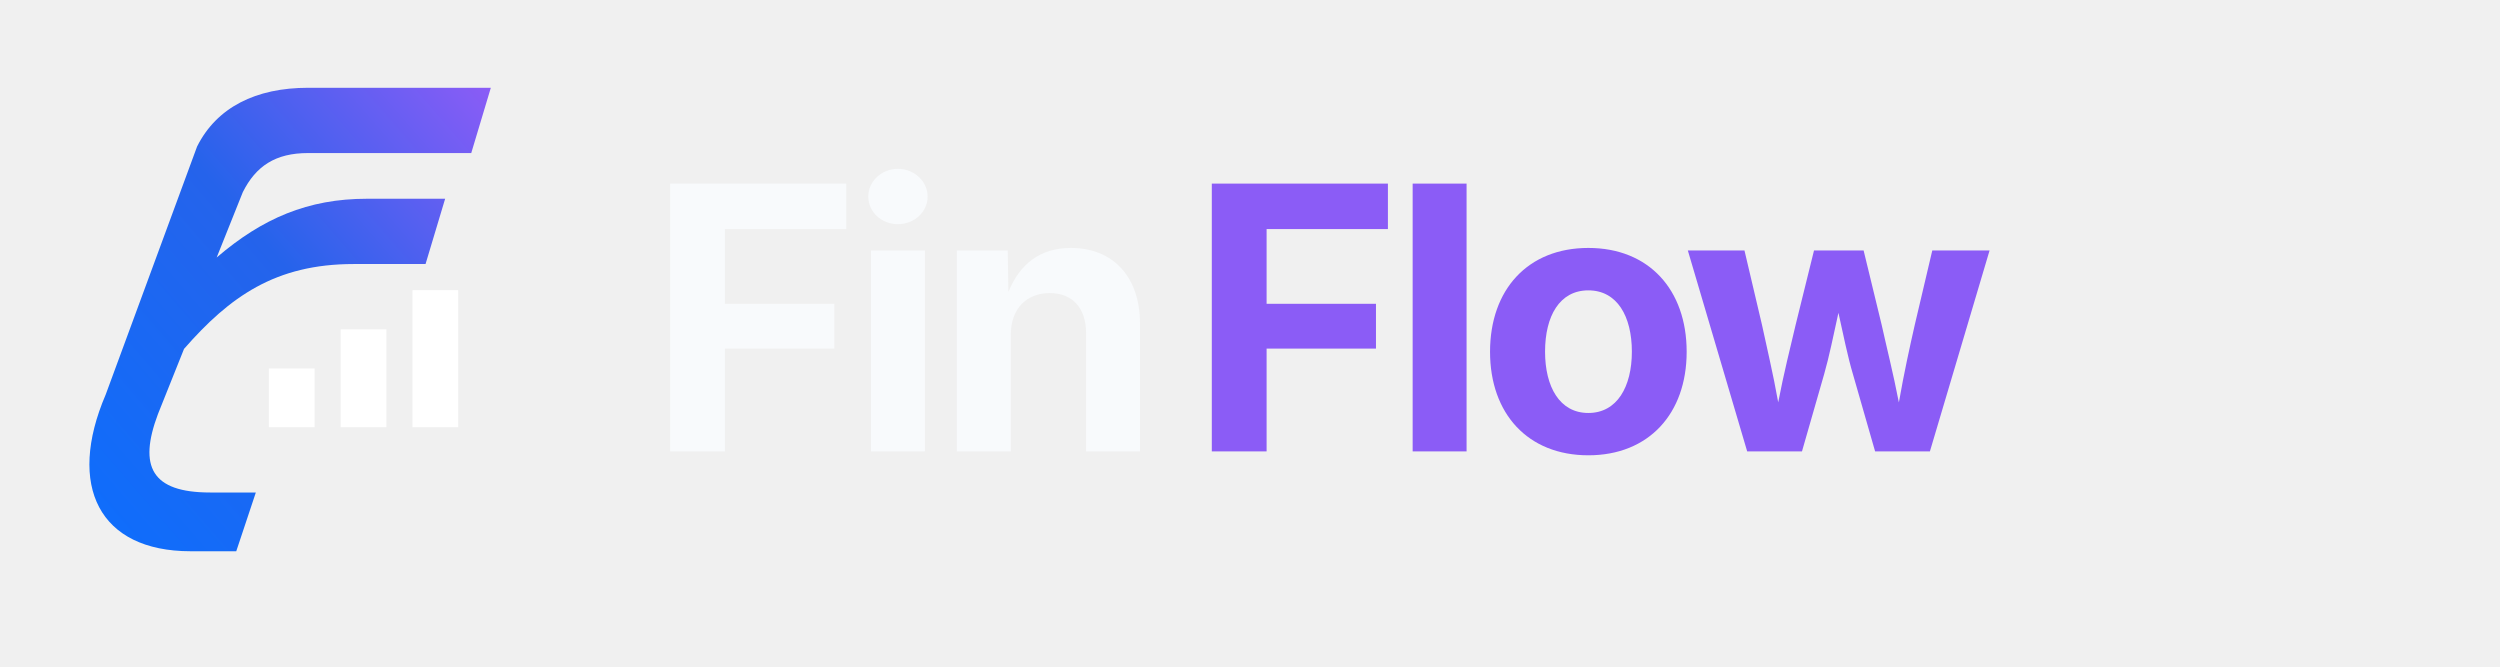
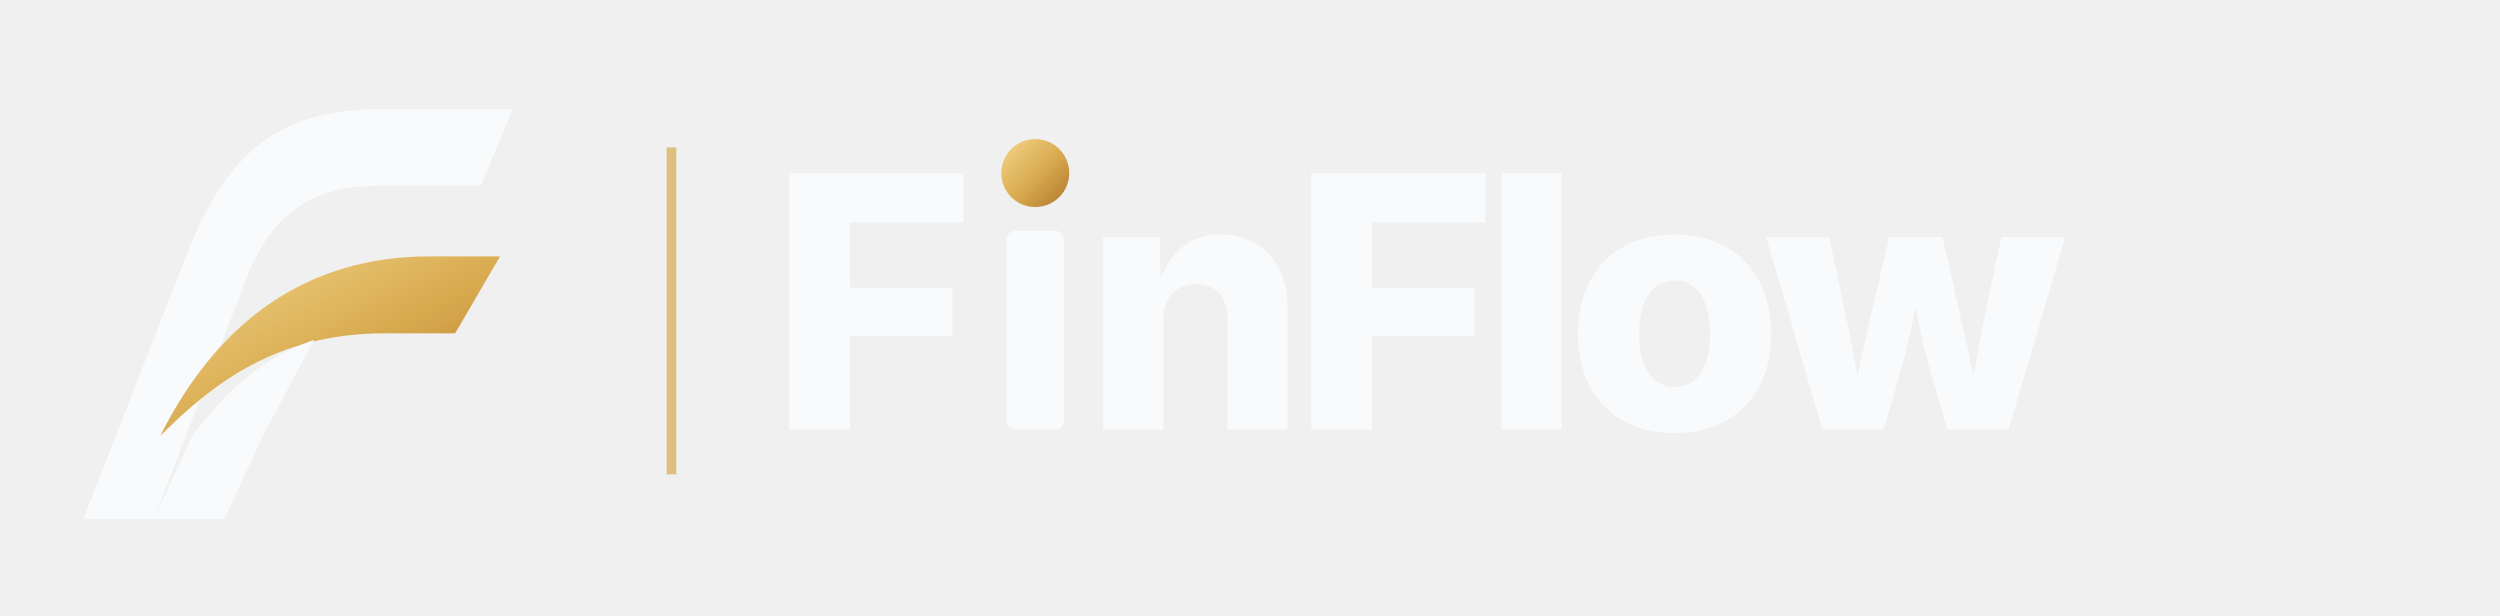
- <svg xmlns="http://www.w3.org/2000/svg" viewBox="0 0 360 96" role="img" aria-label="FinFlow">
-   <g transform="translate(3 7) scale(.94)">
-     <defs>
-       <linearGradient id="f" x1="0" y1="1" x2="1" y2="0">
-         <stop stop-color="#0D6EFD" />
-         <stop offset=".55" stop-color="#2563EB" />
-         <stop offset="1" stop-color="#8B5CF6" />
-       </linearGradient>
-     </defs>
-     <path d="M27 15c3-6 9-9 17-9h28l-3 10H44c-5 0-8 2-10 6l-4 10c7-6 14-9 23-9h12l-3 10H51c-12 0-19 5-26 13l-4 10c-3 8-1 12 8 12h7l-3 9h-7C12 77 7 67 13 53z" fill="url(#f)" />
-     <path d="M38 58v-9h7v9zm11 0V43h7v15zm11 0V37h7v21z" fill="#fff" />
+ <svg xmlns="http://www.w3.org/2000/svg" viewBox="0 0 390 96" role="img" aria-label="FinFlow">
+   <defs>
+     <linearGradient id="gold" x2="1" y2="1">
+       <stop stop-color="#F5D68C" />
+       <stop offset=".55" stop-color="#D7A94D" />
+       <stop offset="1" stop-color="#AE772E" />
+     </linearGradient>
+   </defs>
+   <path d="M13 81 29 40C36 22 45 17 60 17h20l-5 12H59c-10 0-16 4-20 13L24 81Z" fill="#F8FAFC" />
+   <path d="M25 68c9-18 23-28 42-28h11l-7 12H60c-17 0-27 8-35 16Z" fill="url(#gold)" />
+   <path d="M24 81 30 68c6-8 11-12 19-15l-8 15-6 13Z" fill="#F8FAFC" />
+   <rect x="104" y="23" width="1.5" height="51" fill="#D7A94D" opacity=".7" />
+   <g fill="#F8FAFC" font-family="Inter,Arial,sans-serif" font-size="55" font-weight="760" letter-spacing="-2.5">
+     <text x="120" y="67">F</text>
+     <text x="169" y="67">nFlow</text>
  </g>
-   <text x="93" y="65" font-family="Inter,Arial,sans-serif" font-weight="750" font-size="53" letter-spacing="-2" fill="#f8fafc">Fin</text>
-   <text x="171" y="65" font-family="Inter,Arial,sans-serif" font-weight="750" font-size="53" letter-spacing="-2" fill="#8B5CF6">Flow</text>
+   <rect x="157" y="36" width="9" height="31" rx="1.4" fill="#F8FAFC" />
+   <circle cx="161.5" cy="27" r="5.3" fill="url(#gold)" />
</svg>
